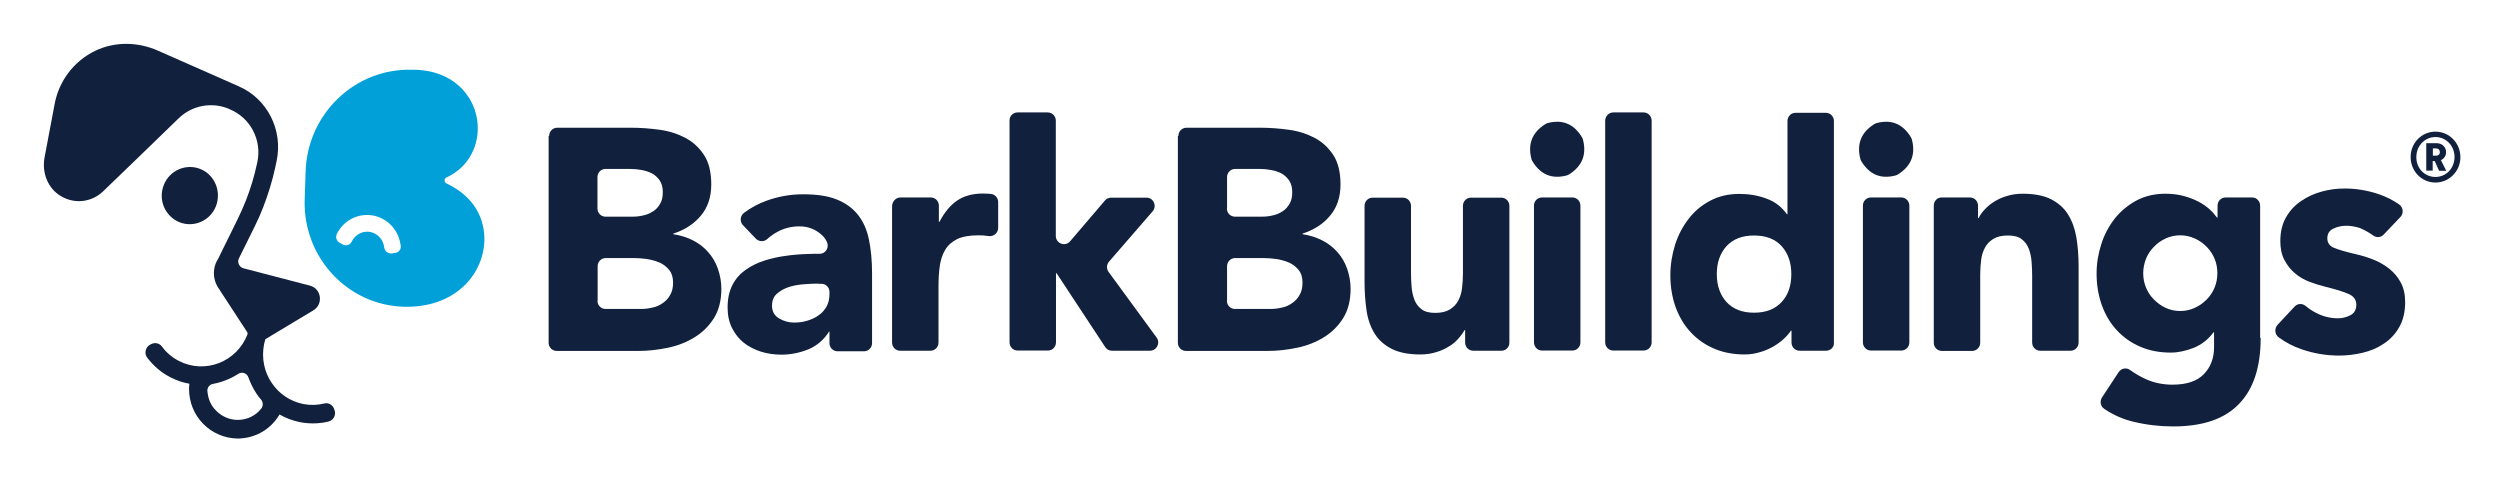
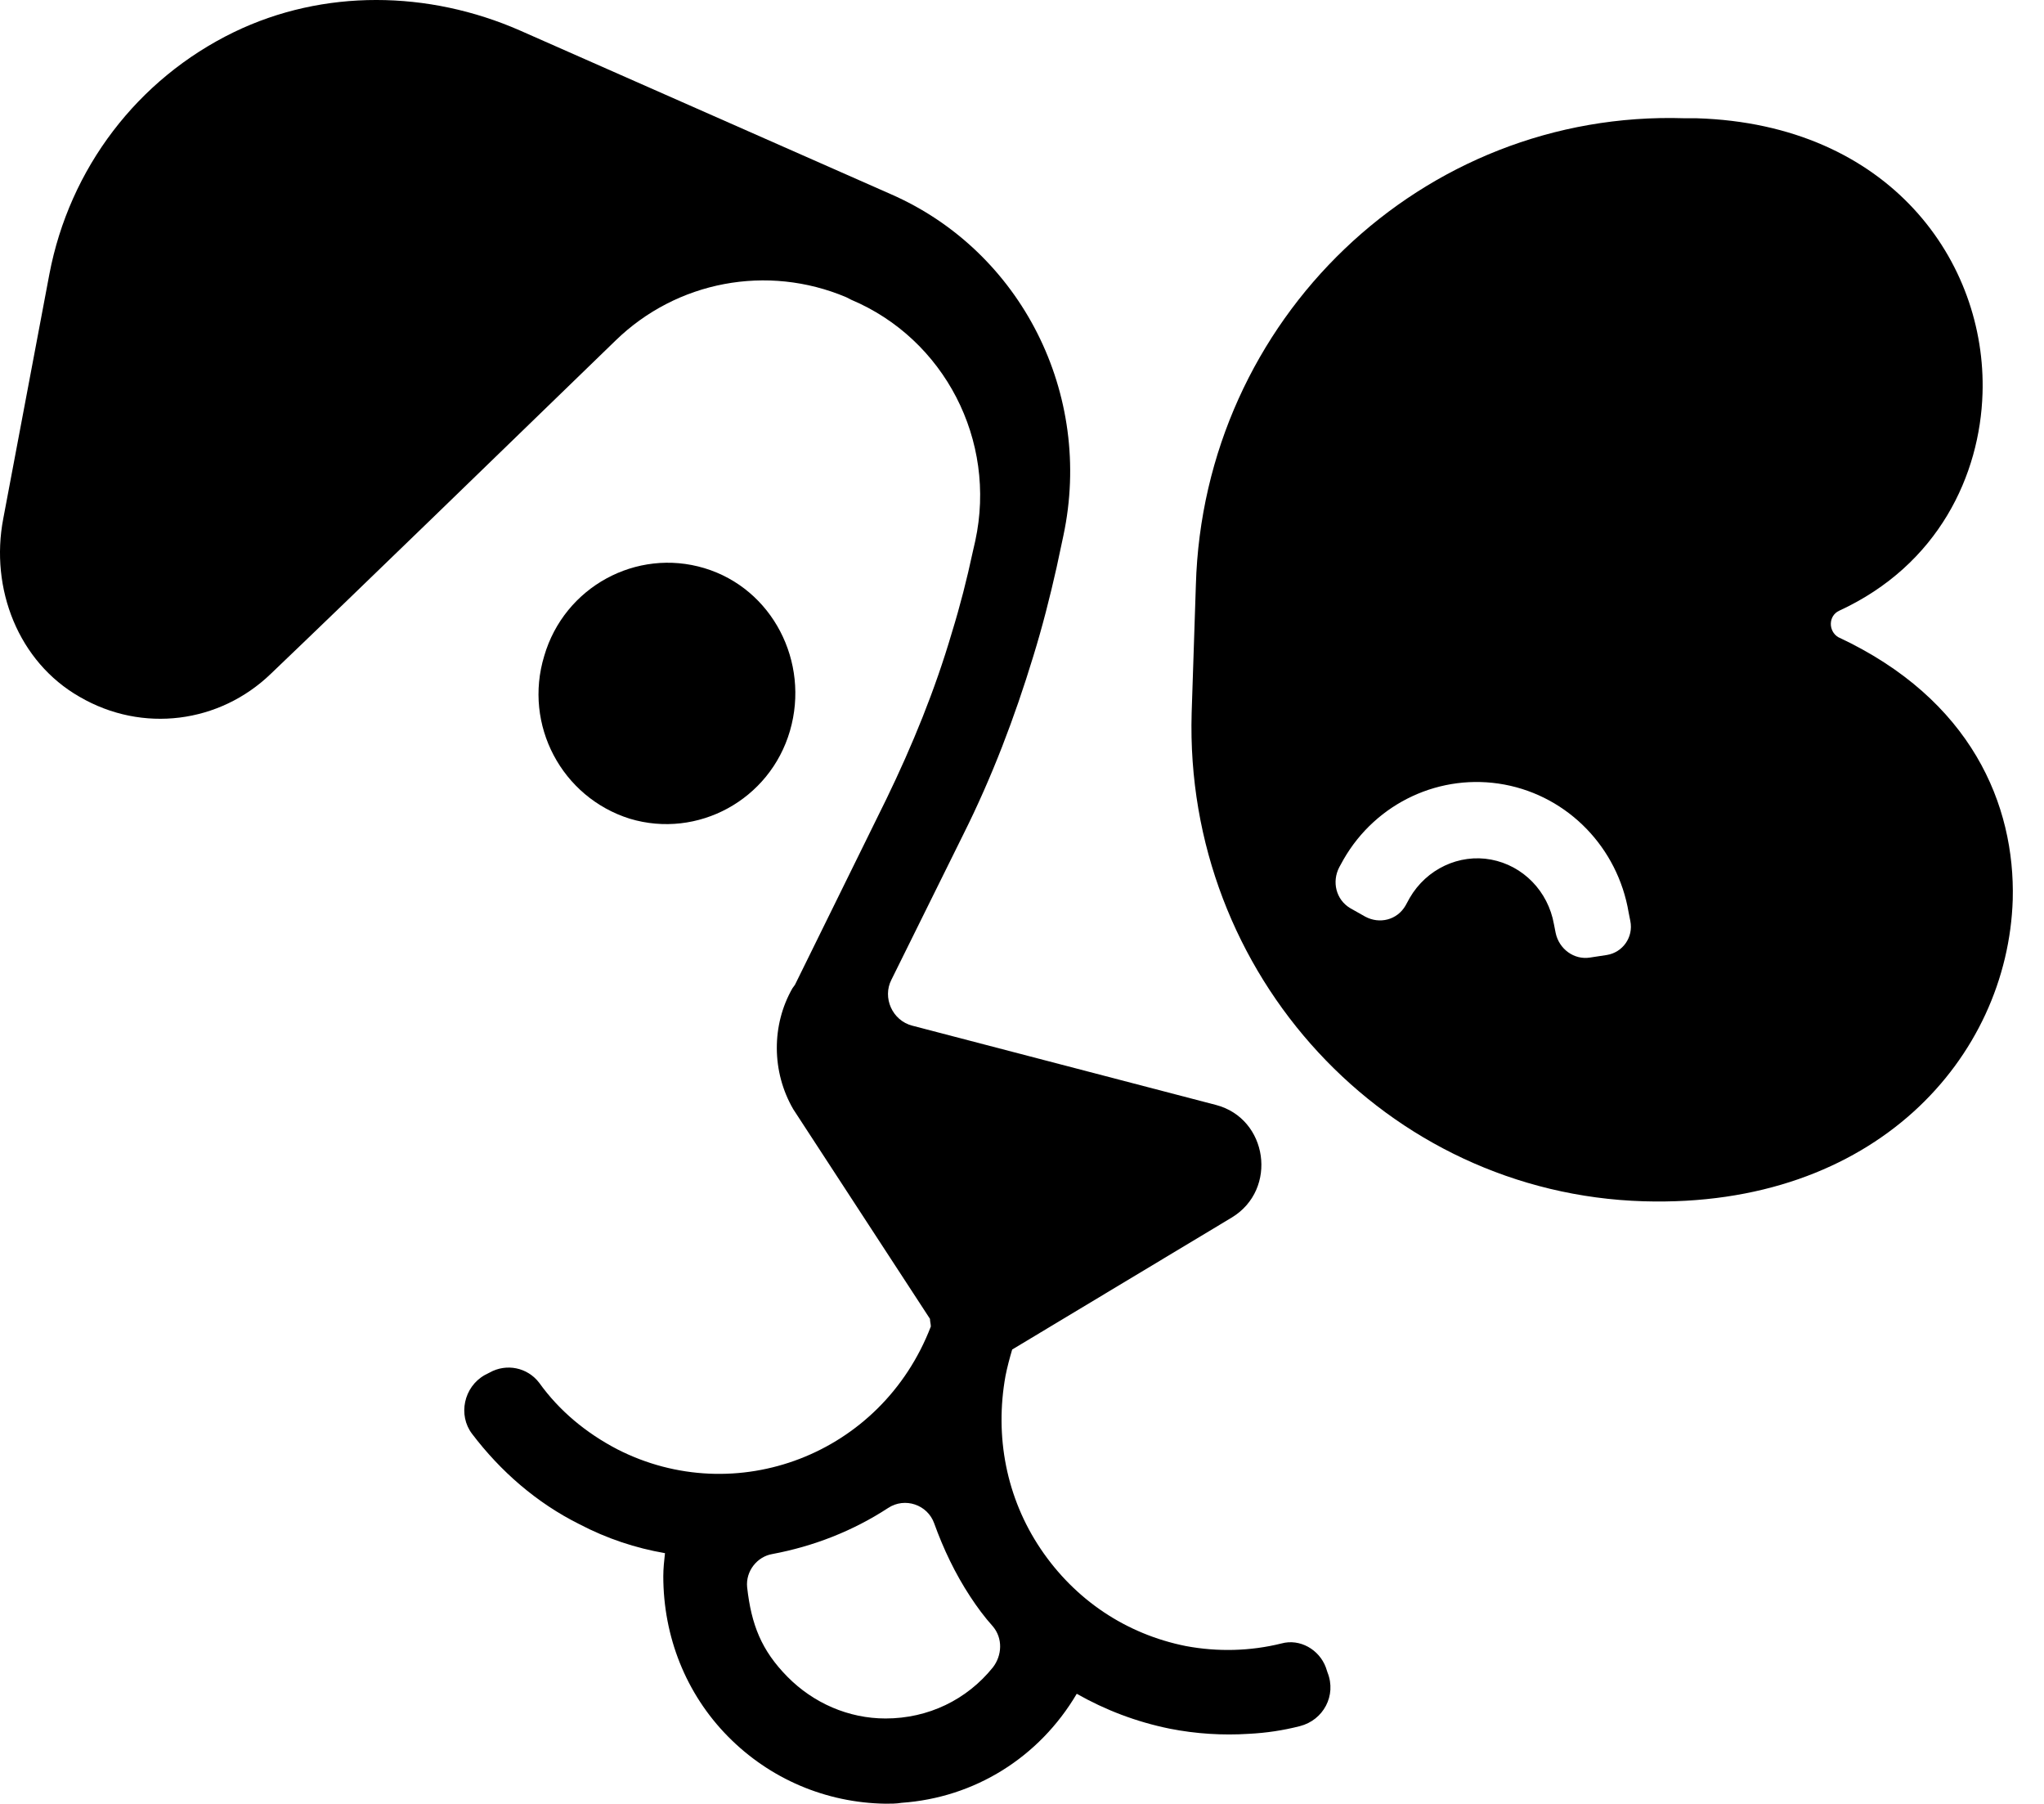
- <svg xmlns="http://www.w3.org/2000/svg" width="285" height="55" viewBox="0 0 285 55" fill="none">
-   <path d="M62.606 15.496C62.606 14.964 63.025 14.56 63.527 14.56H71.939C73.028 14.56 74.116 14.645 75.204 14.794C76.292 14.943 77.275 15.262 78.154 15.729C79.033 16.197 79.724 16.856 80.268 17.685C80.812 18.514 81.084 19.641 81.084 21.022C81.084 22.468 80.686 23.658 79.891 24.593C79.096 25.55 78.05 26.209 76.752 26.634V26.698C77.568 26.825 78.322 27.059 78.991 27.399C79.661 27.739 80.247 28.186 80.728 28.738C81.209 29.27 81.586 29.908 81.837 30.63C82.088 31.353 82.235 32.118 82.235 32.926C82.235 34.265 81.942 35.392 81.377 36.285C80.812 37.177 80.079 37.9 79.18 38.453C78.28 39.005 77.275 39.409 76.145 39.643C75.015 39.877 73.906 40.005 72.797 40.005H63.464C62.941 40.005 62.544 39.579 62.544 39.069V15.496H62.606ZM68.11 23.765C68.11 24.296 68.528 24.7 69.031 24.7H72.107C72.525 24.7 72.944 24.657 73.362 24.551C73.781 24.466 74.136 24.296 74.471 24.083C74.806 23.871 75.057 23.573 75.266 23.212C75.476 22.851 75.559 22.425 75.559 21.915C75.559 21.384 75.455 20.959 75.225 20.597C74.995 20.257 74.701 19.981 74.367 19.79C74.011 19.598 73.613 19.471 73.174 19.386C72.734 19.301 72.295 19.258 71.856 19.258H69.031C68.507 19.258 68.11 19.683 68.11 20.193V23.765V23.765ZM68.11 34.286C68.11 34.818 68.528 35.222 69.031 35.222H73.048C73.467 35.222 73.906 35.179 74.346 35.073C74.785 34.988 75.183 34.818 75.538 34.563C75.894 34.329 76.187 34.01 76.397 33.627C76.627 33.245 76.731 32.777 76.731 32.225C76.731 31.629 76.585 31.14 76.292 30.779C75.999 30.418 75.622 30.12 75.183 29.929C74.743 29.738 74.241 29.61 73.739 29.525C73.216 29.461 72.734 29.419 72.295 29.419H69.052C68.528 29.419 68.131 29.844 68.131 30.354V34.286H68.11Z" fill="#11203D" />
-   <path d="M94.581 37.794H94.518C93.932 38.729 93.137 39.409 92.174 39.813C91.191 40.217 90.166 40.43 89.078 40.43C88.282 40.43 87.508 40.323 86.755 40.09C86.022 39.856 85.353 39.516 84.788 39.069C84.223 38.623 83.783 38.049 83.448 37.39C83.114 36.71 82.946 35.944 82.946 35.052C82.946 34.053 83.135 33.202 83.49 32.501C83.846 31.799 84.348 31.226 84.976 30.779C85.604 30.333 86.315 29.971 87.111 29.716C87.906 29.461 88.743 29.27 89.601 29.164C90.459 29.036 91.317 28.972 92.174 28.951C92.614 28.93 93.053 28.93 93.451 28.93C94.142 28.93 94.56 28.186 94.267 27.569C94.1 27.208 93.849 26.91 93.535 26.655C92.865 26.103 92.07 25.805 91.149 25.805C90.27 25.805 89.475 25.997 88.764 26.358C88.303 26.592 87.864 26.889 87.466 27.251C87.09 27.591 86.525 27.569 86.169 27.208L84.704 25.678C84.306 25.274 84.369 24.593 84.83 24.253C85.625 23.658 86.504 23.191 87.466 22.851C88.785 22.383 90.145 22.149 91.568 22.149C93.116 22.149 94.414 22.34 95.397 22.744C96.401 23.148 97.197 23.722 97.804 24.487C98.41 25.253 98.829 26.188 99.059 27.314C99.289 28.42 99.415 29.716 99.415 31.183V39.112C99.415 39.643 98.996 40.047 98.494 40.047H95.481C94.958 40.047 94.56 39.622 94.56 39.112V37.794H94.581ZM93.263 32.331C92.865 32.331 92.363 32.352 91.756 32.395C91.149 32.437 90.584 32.522 90.019 32.692C89.475 32.862 88.994 33.117 88.596 33.458C88.199 33.798 88.01 34.265 88.01 34.86C88.01 35.498 88.282 35.987 88.826 36.306C89.371 36.625 89.936 36.773 90.521 36.773C91.045 36.773 91.547 36.71 92.028 36.561C92.509 36.412 92.949 36.221 93.326 35.944C93.702 35.689 93.995 35.349 94.225 34.945C94.456 34.542 94.56 34.053 94.56 33.5V33.287C94.56 32.756 94.142 32.352 93.639 32.352H93.263V32.331Z" fill="#11203D" />
-   <path d="M102.658 22.511H106.111C106.634 22.511 107.032 22.936 107.032 23.446V25.295H107.095C107.66 24.211 108.329 23.403 109.103 22.872C109.878 22.34 110.861 22.064 112.033 22.064C112.347 22.064 112.64 22.085 112.954 22.107C113.435 22.149 113.791 22.553 113.791 23.042V25.975C113.791 26.57 113.268 26.996 112.703 26.91H112.682C112.326 26.847 111.928 26.826 111.531 26.826C110.526 26.826 109.71 26.974 109.124 27.251C108.538 27.548 108.078 27.931 107.764 28.462C107.45 28.972 107.241 29.589 107.136 30.312C107.032 31.034 106.99 31.821 106.99 32.692V39.048C106.99 39.579 106.571 39.983 106.069 39.983H102.617C102.093 39.983 101.696 39.558 101.696 39.048V23.467C101.738 22.936 102.135 22.511 102.658 22.511Z" fill="#11203D" />
-   <path d="M115.988 12.817H119.441C119.964 12.817 120.362 13.243 120.362 13.753V26.889C120.362 27.761 121.429 28.165 121.994 27.506L125.97 22.851C126.137 22.638 126.409 22.532 126.681 22.532H130.699C131.494 22.532 131.933 23.488 131.389 24.105L126.43 29.823C126.137 30.163 126.116 30.652 126.388 31.013L131.85 38.474C132.31 39.09 131.871 39.983 131.096 39.983H126.765C126.451 39.983 126.158 39.834 125.991 39.558L120.445 31.14H120.382V39.027C120.382 39.558 119.964 39.962 119.462 39.962H116.009C115.486 39.962 115.088 39.537 115.088 39.027V13.753C115.067 13.243 115.486 12.817 115.988 12.817Z" fill="#11203D" />
-   <path d="M134.34 15.496C134.34 14.964 134.758 14.56 135.261 14.56H143.673C144.761 14.56 145.849 14.645 146.937 14.794C148.025 14.943 149.009 15.262 149.888 15.729C150.767 16.197 151.457 16.856 152.001 17.685C152.545 18.514 152.817 19.641 152.817 21.022C152.817 22.468 152.42 23.658 151.625 24.593C150.829 25.55 149.783 26.209 148.486 26.634V26.698C149.302 26.825 150.055 27.059 150.725 27.399C151.394 27.739 151.98 28.186 152.462 28.738C152.943 29.27 153.32 29.908 153.571 30.63C153.822 31.353 153.968 32.118 153.968 32.926C153.968 34.265 153.675 35.392 153.11 36.285C152.545 37.177 151.813 37.9 150.913 38.453C150.013 39.005 149.009 39.409 147.879 39.643C146.749 39.877 145.64 40.005 144.531 40.005H135.198C134.675 40.005 134.277 39.579 134.277 39.069V15.496H134.34ZM139.864 23.765C139.864 24.296 140.283 24.7 140.785 24.7H143.861C144.28 24.7 144.698 24.657 145.117 24.551C145.535 24.466 145.891 24.296 146.226 24.083C146.561 23.871 146.812 23.573 147.021 23.212C147.23 22.851 147.314 22.425 147.314 21.915C147.314 21.384 147.209 20.959 146.979 20.597C146.749 20.257 146.456 19.981 146.121 19.79C145.765 19.598 145.368 19.471 144.928 19.386C144.489 19.301 144.05 19.258 143.61 19.258H140.806C140.283 19.258 139.885 19.683 139.885 20.193V23.765H139.864ZM139.864 34.286C139.864 34.818 140.283 35.222 140.785 35.222H144.803C145.221 35.222 145.661 35.179 146.1 35.073C146.54 34.988 146.937 34.818 147.293 34.563C147.649 34.329 147.942 34.01 148.151 33.627C148.381 33.245 148.486 32.777 148.486 32.225C148.486 31.629 148.339 31.14 148.046 30.779C147.753 30.418 147.377 30.12 146.937 29.929C146.498 29.738 145.996 29.61 145.493 29.525C144.97 29.461 144.489 29.419 144.05 29.419H140.806C140.283 29.419 139.885 29.844 139.885 30.354V34.286H139.864Z" fill="#11203D" />
-   <path d="M171.169 39.983H167.947C167.424 39.983 167.026 39.558 167.026 39.048V37.624H166.963C166.775 37.964 166.524 38.304 166.231 38.623C165.938 38.963 165.582 39.261 165.143 39.516C164.724 39.771 164.243 40.004 163.699 40.153C163.155 40.323 162.569 40.408 161.92 40.408C160.581 40.408 159.493 40.196 158.656 39.771C157.819 39.346 157.17 38.772 156.71 38.028C156.249 37.284 155.935 36.412 155.789 35.413C155.642 34.414 155.559 33.309 155.559 32.139V23.467C155.559 22.936 155.977 22.532 156.479 22.532H159.932C160.455 22.532 160.853 22.957 160.853 23.467V31.077C160.853 31.587 160.874 32.097 160.916 32.65C160.958 33.181 161.062 33.691 161.23 34.138C161.397 34.584 161.669 34.967 162.046 35.243C162.401 35.541 162.945 35.668 163.615 35.668C164.306 35.668 164.85 35.541 165.268 35.285C165.687 35.03 166.022 34.69 166.231 34.286C166.461 33.861 166.608 33.394 166.67 32.862C166.733 32.331 166.775 31.778 166.775 31.204V23.467C166.775 22.936 167.193 22.532 167.696 22.532H171.148C171.672 22.532 172.069 22.957 172.069 23.467V39.048C172.09 39.558 171.672 39.983 171.169 39.983Z" fill="#11203D" />
-   <path d="M174.58 18.11C174.141 16.389 174.685 15.071 176.191 14.135C176.275 14.093 176.359 14.05 176.443 14.029C178.138 13.583 179.435 14.135 180.356 15.666C180.398 15.751 180.439 15.836 180.46 15.921C180.9 17.643 180.356 18.961 178.849 19.896C178.765 19.938 178.682 19.981 178.598 20.002C176.903 20.449 175.606 19.896 174.685 18.365C174.622 18.28 174.601 18.195 174.58 18.11ZM175.794 22.51H179.247C179.77 22.51 180.167 22.936 180.167 23.446V39.027C180.167 39.558 179.749 39.962 179.247 39.962H175.794C175.271 39.962 174.873 39.537 174.873 39.027V23.467C174.852 22.936 175.271 22.51 175.794 22.51Z" fill="#11203D" />
-   <path d="M183.913 12.817H187.366C187.889 12.817 188.287 13.243 188.287 13.753V39.027C188.287 39.558 187.868 39.962 187.366 39.962H183.913C183.39 39.962 182.992 39.537 182.992 39.027V13.753C182.992 13.243 183.411 12.817 183.913 12.817Z" fill="#11203D" />
-   <path d="M208.166 39.983H205.153C204.63 39.983 204.232 39.558 204.232 39.048V37.688H204.169C203.96 38.006 203.688 38.325 203.332 38.644C202.997 38.963 202.579 39.26 202.139 39.516C201.679 39.771 201.177 40.004 200.612 40.153C200.047 40.323 199.482 40.408 198.896 40.408C197.619 40.408 196.469 40.196 195.422 39.749C194.376 39.303 193.497 38.687 192.744 37.879C191.99 37.071 191.425 36.114 191.028 35.03C190.63 33.925 190.421 32.713 190.421 31.395C190.421 30.184 190.609 29.015 190.965 27.888C191.321 26.783 191.844 25.784 192.514 24.934C193.183 24.062 193.999 23.382 194.983 22.872C195.945 22.361 197.054 22.106 198.268 22.106C199.377 22.106 200.403 22.276 201.365 22.638C202.328 22.978 203.102 23.573 203.709 24.423H203.772V13.795C203.772 13.264 204.19 12.86 204.692 12.86H208.145C208.668 12.86 209.066 13.285 209.066 13.795V39.069C209.108 39.558 208.689 39.983 208.166 39.983ZM204.211 31.247C204.211 29.929 203.834 28.866 203.102 28.058C202.37 27.25 201.323 26.847 199.963 26.847C198.603 26.847 197.578 27.25 196.824 28.058C196.092 28.866 195.715 29.929 195.715 31.247C195.715 32.565 196.092 33.627 196.824 34.435C197.578 35.243 198.603 35.647 199.963 35.647C201.323 35.647 202.349 35.243 203.102 34.435C203.855 33.627 204.211 32.565 204.211 31.247Z" fill="#11203D" />
-   <path d="M212.079 18.11C211.64 16.389 212.184 15.071 213.69 14.135C213.774 14.093 213.858 14.05 213.942 14.029C215.637 13.583 216.934 14.135 217.855 15.666C217.897 15.751 217.938 15.836 217.959 15.921C218.399 17.643 217.855 18.961 216.348 19.896C216.264 19.938 216.181 19.981 216.097 20.002C214.402 20.449 213.105 19.896 212.184 18.365C212.121 18.28 212.1 18.195 212.079 18.11ZM213.293 22.51H216.746C217.269 22.51 217.666 22.936 217.666 23.446V39.027C217.666 39.558 217.248 39.962 216.746 39.962H213.293C212.77 39.962 212.372 39.537 212.372 39.027V23.467C212.351 22.936 212.77 22.51 213.293 22.51Z" fill="#11203D" />
-   <path d="M221.349 22.51H224.572C225.095 22.51 225.493 22.936 225.493 23.446V24.87H225.555C225.723 24.53 225.953 24.19 226.267 23.871C226.581 23.531 226.937 23.233 227.355 22.978C227.774 22.723 228.255 22.489 228.799 22.34C229.343 22.17 229.929 22.085 230.578 22.085C231.917 22.085 233.005 22.298 233.842 22.723C234.658 23.148 235.307 23.722 235.767 24.466C236.228 25.21 236.541 26.081 236.709 27.081C236.876 28.079 236.96 29.185 236.96 30.354V39.048C236.96 39.579 236.541 39.983 236.039 39.983H232.586C232.063 39.983 231.666 39.558 231.666 39.048V31.438C231.666 30.928 231.645 30.418 231.603 29.865C231.561 29.312 231.456 28.823 231.289 28.377C231.122 27.931 230.85 27.548 230.473 27.272C230.117 26.974 229.573 26.847 228.904 26.847C228.213 26.847 227.669 26.974 227.25 27.229C226.832 27.484 226.497 27.825 226.288 28.228C226.058 28.654 225.911 29.121 225.848 29.652C225.786 30.184 225.744 30.737 225.744 31.311V39.069C225.744 39.6 225.325 40.004 224.823 40.004H221.37C220.847 40.004 220.45 39.579 220.45 39.069V23.467C220.429 22.936 220.847 22.51 221.349 22.51Z" fill="#11203D" />
-   <path d="M257.718 38.517C257.718 41.833 256.902 44.341 255.249 46.041C253.617 47.763 251.106 48.613 247.758 48.613C246.23 48.613 244.723 48.443 243.238 48.082C242.045 47.806 240.936 47.317 239.89 46.615C239.45 46.318 239.346 45.744 239.638 45.297L241.522 42.428C241.815 41.981 242.401 41.875 242.819 42.173C243.405 42.598 244.033 42.959 244.661 43.235C245.56 43.639 246.565 43.852 247.653 43.852C249.285 43.852 250.478 43.448 251.252 42.64C252.027 41.833 252.403 40.812 252.403 39.558V37.879H252.34C251.734 38.708 250.959 39.303 250.059 39.664C249.16 40.004 248.302 40.196 247.486 40.196C246.209 40.196 245.058 39.983 244.012 39.537C242.966 39.09 242.087 38.474 241.333 37.666C240.58 36.858 240.015 35.902 239.618 34.818C239.22 33.712 239.011 32.501 239.011 31.183C239.011 30.035 239.199 28.909 239.555 27.803C239.91 26.698 240.434 25.741 241.103 24.891C241.773 24.062 242.589 23.382 243.572 22.85C244.535 22.34 245.644 22.085 246.858 22.085C247.611 22.085 248.302 22.17 248.929 22.34C249.557 22.51 250.122 22.723 250.604 22.978C251.106 23.233 251.524 23.531 251.88 23.849C252.236 24.168 252.508 24.487 252.738 24.806H252.801V23.446C252.801 22.914 253.219 22.51 253.721 22.51H256.735C257.258 22.51 257.656 22.936 257.656 23.446V38.517H257.718ZM244.326 31.14C244.326 31.714 244.43 32.267 244.64 32.777C244.849 33.287 245.163 33.755 245.54 34.138C245.937 34.541 246.377 34.86 246.879 35.094C247.381 35.328 247.946 35.456 248.553 35.456C249.139 35.456 249.704 35.328 250.206 35.094C250.729 34.86 251.169 34.541 251.566 34.138C251.964 33.734 252.257 33.287 252.466 32.777C252.675 32.267 252.78 31.714 252.78 31.14C252.78 30.567 252.675 30.014 252.466 29.504C252.257 28.994 251.943 28.526 251.566 28.143C251.169 27.739 250.729 27.421 250.206 27.187C249.683 26.953 249.139 26.825 248.553 26.825C247.946 26.825 247.381 26.953 246.879 27.187C246.377 27.421 245.916 27.739 245.54 28.143C245.142 28.547 244.849 28.994 244.64 29.504C244.451 30.014 244.326 30.567 244.326 31.14Z" fill="#11203D" />
-   <path d="M270.546 26.847C270.106 26.528 269.625 26.252 269.081 26.018C269.039 25.996 268.997 25.996 268.976 25.975C267.846 25.635 266.842 25.656 266.005 26.06C265.545 26.273 265.314 26.655 265.314 27.166C265.314 27.676 265.565 28.037 266.068 28.25C266.57 28.462 267.386 28.696 268.537 28.972C269.207 29.121 269.855 29.312 270.546 29.589C271.215 29.844 271.822 30.205 272.366 30.63C272.91 31.055 273.35 31.587 273.685 32.203C274.02 32.82 274.187 33.564 274.187 34.435C274.187 35.562 273.957 36.518 273.517 37.284C273.078 38.07 272.492 38.687 271.76 39.175C271.048 39.664 270.232 40.004 269.332 40.217C268.432 40.43 267.533 40.536 266.654 40.536C265.21 40.536 263.808 40.302 262.427 39.834C261.422 39.494 260.543 39.027 259.769 38.453C259.309 38.113 259.267 37.454 259.643 37.029L261.59 34.945C261.924 34.584 262.468 34.563 262.845 34.882C263.222 35.2 263.64 35.477 264.122 35.711C264.875 36.093 265.67 36.285 266.528 36.285C267.009 36.285 267.47 36.178 267.93 35.944C268.39 35.711 268.621 35.307 268.621 34.733C268.621 34.18 268.328 33.776 267.763 33.521C267.198 33.266 266.319 32.99 265.105 32.692C264.498 32.543 263.87 32.352 263.264 32.118C262.657 31.884 262.092 31.566 261.611 31.14C261.129 30.737 260.732 30.227 260.418 29.631C260.104 29.036 259.957 28.313 259.957 27.484C259.957 26.4 260.188 25.486 260.627 24.742C261.066 23.977 261.652 23.361 262.364 22.893C263.075 22.404 263.85 22.064 264.708 21.83C265.565 21.596 266.423 21.49 267.281 21.49C268.6 21.49 269.897 21.703 271.153 22.128C272.032 22.425 272.827 22.829 273.517 23.318C273.978 23.658 274.04 24.338 273.643 24.742L271.76 26.719C271.446 27.081 270.923 27.123 270.546 26.847Z" fill="#11203D" />
-   <path d="M277.64 15.007C279.209 15.007 280.486 16.303 280.486 17.919C280.486 19.513 279.209 20.81 277.64 20.81C276.07 20.81 274.815 19.513 274.815 17.919C274.794 16.303 276.07 15.007 277.64 15.007ZM277.64 20.172C278.874 20.172 279.816 19.173 279.816 17.898C279.816 16.622 278.853 15.623 277.64 15.623C276.426 15.623 275.463 16.622 275.463 17.898C275.443 19.173 276.405 20.172 277.64 20.172ZM277.556 18.365H277.326V19.45H276.593V16.325H277.807C278.393 16.325 278.853 16.771 278.853 17.345C278.853 17.77 278.623 18.089 278.267 18.259L278.874 19.471H278.058L277.556 18.365ZM277.702 17.749C277.974 17.749 278.142 17.6 278.142 17.345C278.142 17.09 277.974 16.92 277.702 16.92H277.347V17.749H277.702Z" fill="#11203D" />
-   <path d="M50.888 20.236C53.378 19.088 54.404 16.835 54.466 14.816C54.571 11.542 52.164 8.098 47.331 7.95H47.038C40.488 7.737 35.026 12.966 34.838 19.598L34.733 22.787C34.545 29.312 39.588 34.775 46.012 34.967C51.788 35.137 55.094 31.374 55.22 27.442C55.282 25.082 54.194 22.447 50.867 20.895C50.616 20.746 50.616 20.363 50.888 20.236ZM45.092 28.823L44.673 28.887C44.275 28.951 43.899 28.675 43.815 28.271L43.773 28.058C43.627 27.229 42.999 26.592 42.204 26.443C41.409 26.294 40.593 26.677 40.174 27.399L40.069 27.591C39.86 27.952 39.421 28.058 39.065 27.867L38.688 27.654C38.333 27.442 38.228 26.995 38.416 26.634L38.521 26.443C39.337 25.019 40.948 24.275 42.539 24.572C44.129 24.87 45.364 26.145 45.636 27.761L45.678 27.973C45.761 28.377 45.489 28.76 45.092 28.823Z" fill="#01A0D9" />
-   <path d="M24.793 32.671L28.204 37.9C28.204 37.964 28.225 38.027 28.225 38.091C26.991 41.301 23.349 42.661 20.399 41.152C19.625 40.748 18.955 40.195 18.453 39.494C18.16 39.111 17.637 39.005 17.218 39.239L17.093 39.303C16.57 39.6 16.423 40.302 16.779 40.769C17.49 41.705 18.39 42.491 19.457 43.023C20.148 43.384 20.859 43.618 21.592 43.745C21.571 43.937 21.55 44.128 21.55 44.319C21.55 45.828 22.115 47.253 23.161 48.315C24.207 49.378 25.61 49.973 27.095 49.995C27.221 49.995 27.367 49.995 27.493 49.973C29.313 49.846 30.925 48.847 31.866 47.253C32.578 47.657 33.352 47.954 34.189 48.124C34.838 48.252 35.507 48.294 36.156 48.252C36.596 48.23 37.014 48.167 37.433 48.06C38.019 47.911 38.353 47.295 38.123 46.721L38.081 46.594C37.914 46.147 37.433 45.871 36.972 45.998C36.198 46.19 35.382 46.211 34.587 46.062C33.101 45.765 31.825 44.914 30.966 43.639C30.108 42.364 29.816 40.833 30.088 39.324C30.13 39.111 30.192 38.877 30.255 38.665L35.738 35.37C36.889 34.669 36.637 32.904 35.34 32.564L27.765 30.587C27.263 30.46 27.012 29.886 27.242 29.44L29.041 25.805C29.753 24.381 30.318 22.893 30.778 21.383C31.008 20.64 31.197 19.895 31.364 19.151L31.532 18.365C32.285 14.836 30.485 11.265 27.221 9.841L17.972 5.76C15.691 4.761 13.075 4.718 10.836 5.802C8.429 6.972 6.734 9.203 6.232 11.839L5.081 17.94C4.747 19.683 5.458 21.511 6.986 22.383C8.555 23.297 10.48 23.041 11.757 21.809C13.828 19.832 17.658 16.112 20.357 13.497C21.885 12.009 24.145 11.584 26.112 12.413L26.237 12.477C28.56 13.455 29.878 15.984 29.334 18.493L29.271 18.769C29.125 19.449 28.958 20.108 28.748 20.788C28.33 22.212 27.765 23.594 27.116 24.933L24.835 29.567L24.773 29.652C24.249 30.566 24.249 31.735 24.793 32.671ZM27.095 47.869C26.174 47.869 25.296 47.486 24.647 46.828C23.998 46.169 23.747 45.531 23.642 44.596C23.601 44.192 23.894 43.83 24.27 43.767C25.296 43.575 26.279 43.193 27.158 42.619C27.576 42.342 28.142 42.534 28.309 43.001C28.539 43.639 28.832 44.255 29.209 44.829C29.376 45.084 29.564 45.34 29.774 45.573C30.025 45.871 30.004 46.296 29.774 46.594C29.125 47.401 28.162 47.869 27.095 47.869Z" fill="#11203D" />
-   <path d="M20.713 25.423C22.408 25.933 24.208 24.955 24.71 23.233C25.212 21.511 24.27 19.683 22.575 19.173C20.88 18.663 19.081 19.641 18.579 21.363C18.055 23.084 19.018 24.891 20.713 25.423Z" fill="#11203D" />
+ <svg xmlns="http://www.w3.org/2000/svg" width="51" height="45" viewBox="0 0 51 45" fill="none">
+   <path d="M45.888 15.236C48.378 14.088 49.404 11.835 49.466 9.816C49.571 6.542 47.164 3.098 42.331 2.95H42.038C35.488 2.737 30.026 7.966 29.838 14.598L29.733 17.787C29.545 24.312 34.588 29.775 41.012 29.967C46.788 30.137 50.094 26.374 50.22 22.442C50.282 20.082 49.194 17.447 45.867 15.895C45.616 15.746 45.616 15.363 45.888 15.236ZM40.092 23.823L39.673 23.887C39.275 23.951 38.899 23.675 38.815 23.271L38.773 23.058C38.627 22.229 37.999 21.592 37.204 21.443C36.409 21.294 35.593 21.677 35.174 22.399L35.069 22.591C34.86 22.952 34.421 23.058 34.065 22.867L33.688 22.654C33.333 22.442 33.228 21.995 33.416 21.634L33.521 21.443C34.337 20.019 35.948 19.275 37.539 19.572C39.129 19.87 40.364 21.145 40.636 22.761L40.678 22.973C40.761 23.377 40.489 23.76 40.092 23.823Z" fill="currentColor" />
+   <path d="M19.793 27.671L23.204 32.9C23.204 32.964 23.225 33.027 23.225 33.091C21.991 36.301 18.349 37.661 15.399 36.152C14.625 35.748 13.955 35.195 13.453 34.494C13.16 34.111 12.637 34.005 12.218 34.239L12.093 34.303C11.57 34.6 11.423 35.302 11.779 35.769C12.49 36.705 13.39 37.491 14.457 38.023C15.148 38.384 15.859 38.618 16.592 38.745C16.571 38.937 16.55 39.128 16.55 39.319C16.55 40.828 17.115 42.253 18.161 43.315C19.207 44.378 20.61 44.973 22.095 44.995C22.221 44.995 22.367 44.995 22.493 44.973C24.313 44.846 25.925 43.847 26.866 42.253C27.578 42.657 28.352 42.954 29.189 43.124C29.838 43.252 30.507 43.294 31.156 43.252C31.596 43.23 32.014 43.167 32.433 43.06C33.019 42.911 33.353 42.295 33.123 41.721L33.081 41.594C32.914 41.147 32.433 40.871 31.972 40.998C31.198 41.19 30.382 41.211 29.587 41.062C28.101 40.765 26.825 39.914 25.966 38.639C25.108 37.364 24.816 35.833 25.088 34.324C25.13 34.111 25.192 33.877 25.255 33.665L30.738 30.37C31.889 29.669 31.637 27.904 30.34 27.564L22.765 25.587C22.263 25.46 22.012 24.886 22.242 24.44L24.041 20.805C24.753 19.381 25.318 17.893 25.778 16.383C26.008 15.639 26.197 14.896 26.364 14.152L26.532 13.365C27.285 9.836 25.485 6.265 22.221 4.841L12.972 0.76C10.691 -0.239 8.075 -0.282 5.836 0.802C3.429 1.972 1.734 4.203 1.232 6.839L0.081 12.94C-0.253 14.683 0.458 16.511 1.986 17.383C3.555 18.297 5.48 18.041 6.757 16.809C8.828 14.832 12.658 11.112 15.357 8.497C16.885 7.009 19.145 6.584 21.112 7.413L21.237 7.477C23.56 8.455 24.878 10.984 24.334 13.493L24.271 13.769C24.125 14.449 23.958 15.108 23.748 15.788C23.33 17.212 22.765 18.594 22.116 19.933L19.835 24.567L19.773 24.652C19.249 25.566 19.249 26.735 19.793 27.671ZM22.095 42.869C21.174 42.869 20.296 42.486 19.647 41.828C18.998 41.169 18.747 40.531 18.642 39.596C18.601 39.192 18.894 38.83 19.27 38.767C20.296 38.575 21.279 38.193 22.158 37.619C22.576 37.342 23.142 37.534 23.309 38.001C23.539 38.639 23.832 39.255 24.209 39.829C24.376 40.084 24.564 40.34 24.774 40.573C25.025 40.871 25.004 41.296 24.774 41.594C24.125 42.401 23.162 42.869 22.095 42.869Z" fill="currentColor" />
+   <path d="M15.713 20.423C17.408 20.933 19.208 19.955 19.71 18.233C20.212 16.511 19.27 14.683 17.575 14.173C15.88 13.663 14.081 14.641 13.579 16.363C13.055 18.084 14.018 19.891 15.713 20.423Z" fill="currentColor" />
</svg>
